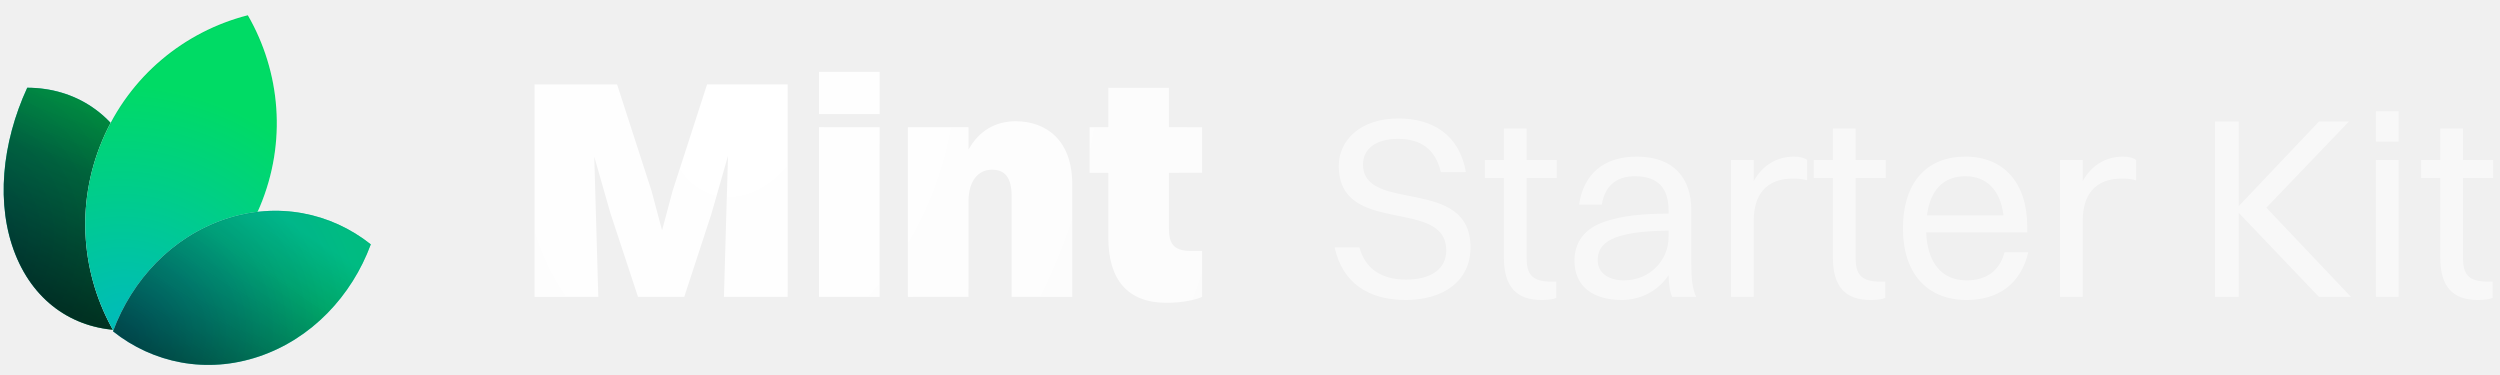
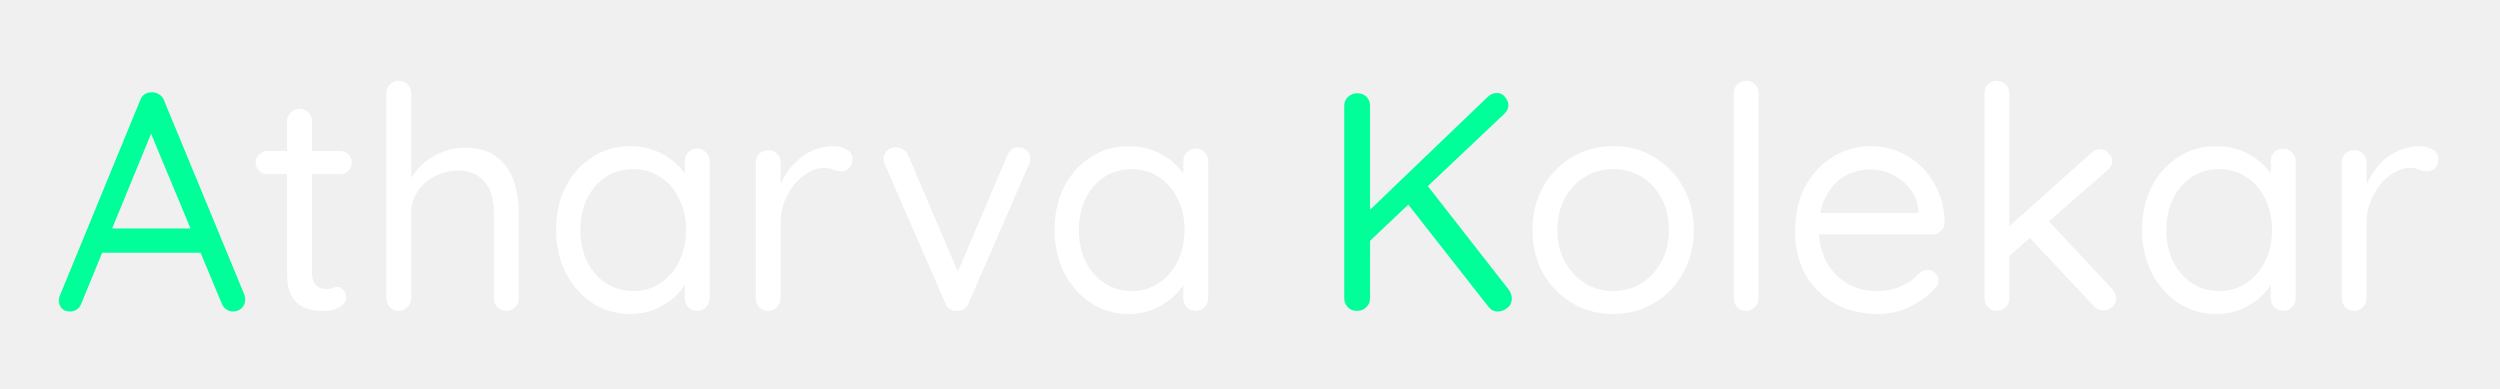
- <svg xmlns="http://www.w3.org/2000/svg" width="160" height="24" viewBox="0 0 160 24" fill="none">
-   <path d="M7.953 21.139C4.896 21.13 2.255 19.458 0.987 16.29C-0.28 13.121 0.109 9.163 1.744 5.615C4.801 5.624 7.442 7.296 8.71 10.465C9.977 13.633 9.588 17.591 7.953 21.139Z" fill="white" />
-   <path d="M7.953 21.139C4.896 21.13 2.255 19.458 0.987 16.29C-0.28 13.121 0.109 9.163 1.744 5.615C4.801 5.624 7.442 7.296 8.71 10.465C9.977 13.633 9.588 17.591 7.953 21.139Z" fill="url(#paint0_radial_115_109)" />
-   <path d="M7.953 21.139C4.896 21.13 2.255 19.458 0.987 16.29C-0.28 13.121 0.109 9.163 1.744 5.615C4.801 5.624 7.442 7.296 8.71 10.465C9.977 13.633 9.588 17.591 7.953 21.139Z" fill="black" fill-opacity="0.5" style="mix-blend-mode:hard-light" />
-   <path d="M7.953 21.139C4.896 21.13 2.255 19.458 0.987 16.29C-0.28 13.121 0.109 9.163 1.744 5.615C4.801 5.624 7.442 7.296 8.71 10.465C9.977 13.633 9.588 17.591 7.953 21.139Z" fill="url(#paint1_linear_115_109)" fill-opacity="0.5" style="mix-blend-mode:hard-light" />
-   <path d="M7.935 21.111C4.897 21.096 2.274 19.431 1.013 16.279C-0.248 13.124 0.136 9.182 1.762 5.643C4.8 5.659 7.423 7.324 8.684 10.476C9.945 13.63 9.561 17.572 7.935 21.111Z" stroke="url(#paint2_linear_115_109)" stroke-opacity="0.05" stroke-width="0.056" />
-   <path d="M7.31 21.257C11.354 20.221 14.884 17.375 16.628 13.236C18.373 9.097 17.945 4.587 15.86 0.976C11.816 2.012 8.287 4.858 6.542 8.998C4.797 13.137 5.225 17.646 7.31 21.257Z" fill="white" />
-   <path d="M7.31 21.257C11.354 20.221 14.884 17.375 16.628 13.236C18.373 9.097 17.945 4.587 15.86 0.976C11.816 2.012 8.287 4.858 6.542 8.998C4.797 13.137 5.225 17.646 7.31 21.257Z" fill="url(#paint3_radial_115_109)" />
-   <path d="M16.602 13.225C14.864 17.349 11.351 20.187 7.324 21.225C5.253 17.624 4.829 13.132 6.568 9.009C8.306 4.885 11.819 2.047 15.846 1.009C17.918 4.61 18.341 9.101 16.602 13.225Z" stroke="url(#paint4_linear_115_109)" stroke-opacity="0.05" stroke-width="0.056" />
-   <path d="M7.234 21.207C9.789 23.237 13.21 23.951 16.577 22.814C19.944 21.677 22.506 18.945 23.73 15.638C21.175 13.608 17.754 12.894 14.387 14.031C11.02 15.168 8.458 17.901 7.234 21.207Z" fill="white" />
-   <path d="M7.234 21.207C9.789 23.237 13.21 23.951 16.577 22.814C19.944 21.677 22.506 18.945 23.73 15.638C21.175 13.608 17.754 12.894 14.387 14.031C11.02 15.168 8.458 17.901 7.234 21.207Z" fill="url(#paint5_radial_115_109)" />
-   <path d="M7.234 21.207C9.789 23.237 13.21 23.951 16.577 22.814C19.944 21.677 22.506 18.945 23.73 15.638C21.175 13.608 17.754 12.894 14.387 14.031C11.02 15.168 8.458 17.901 7.234 21.207Z" fill="black" fill-opacity="0.2" style="mix-blend-mode:hard-light" />
-   <path d="M7.234 21.207C9.789 23.237 13.21 23.951 16.577 22.814C19.944 21.677 22.506 18.945 23.73 15.638C21.175 13.608 17.754 12.894 14.387 14.031C11.02 15.168 8.458 17.901 7.234 21.207Z" fill="url(#paint6_linear_115_109)" fill-opacity="0.5" style="mix-blend-mode:hard-light" />
-   <path d="M16.568 22.787C13.218 23.918 9.814 23.212 7.267 21.198C8.492 17.907 11.044 15.189 14.396 14.058C17.747 12.927 21.15 13.633 23.697 15.648C22.472 18.938 19.92 21.656 16.568 22.787Z" stroke="url(#paint7_linear_115_109)" stroke-opacity="0.05" stroke-width="0.056" />
-   <path d="M34.212 19V5.4H39.492L41.692 12.2L42.372 14.74L43.052 12.2L45.252 5.4H50.412V19H46.332L46.592 9.98L45.532 13.68L43.792 19H40.832L39.052 13.6L38.032 10.02L38.292 19H34.212ZM52.416 7.3V4.6H56.295V7.3H52.416ZM52.416 19V8.14H56.295V19H52.416ZM58.104 19V8.14H61.984V9.58C62.664 8.34 63.744 7.76 65.004 7.76C66.964 7.76 68.624 8.98 68.624 11.78V19H64.744V12.56C64.744 11.34 64.304 10.86 63.484 10.86C62.604 10.86 61.984 11.58 61.984 12.88V19H58.104ZM70.933 15.22V11.06H69.733V8.14H70.933V5.62H74.813V8.14H76.933V11.06H74.813V14.6C74.813 15.5 75.033 16.06 76.213 16.06H76.933V19C76.493 19.2 75.673 19.38 74.653 19.38C72.153 19.38 70.933 17.88 70.933 15.22Z" fill="url(#paint8_radial_115_109)" />
-   <path d="M87.232 10.519C87.232 13.687 94.112 11.229 94.112 15.832C94.112 17.994 92.364 19.198 89.971 19.198C87.562 19.198 85.912 18.093 85.417 15.832H87.001C87.364 17.169 88.371 17.895 89.987 17.895C91.671 17.895 92.561 17.152 92.561 16.03C92.561 12.598 85.681 15.155 85.681 10.618C85.681 9.001 87.034 7.582 89.509 7.582C91.671 7.582 93.403 8.621 93.816 11.014H92.215C91.868 9.529 90.912 8.886 89.476 8.886C88.057 8.886 87.232 9.529 87.232 10.519ZM96.25 16.476V11.393H95.029V10.239H96.25V8.226H97.702V10.239H99.632V11.393H97.702V16.476C97.702 17.532 98.015 18.026 99.302 18.026H99.599V19.066C99.434 19.148 99.071 19.198 98.659 19.198C97.025 19.198 96.25 18.323 96.25 16.476ZM102.516 13.093H101.064C101.345 11.162 102.615 10.024 104.76 10.024C107.103 10.024 108.242 11.393 108.242 13.44V16.888C108.242 17.895 108.324 18.521 108.555 19H107.021C106.856 18.654 106.806 18.142 106.79 17.614C106.047 18.72 104.859 19.198 103.803 19.198C101.988 19.198 100.767 18.357 100.767 16.69C100.767 15.486 101.427 14.611 102.714 14.182C103.902 13.786 105.107 13.687 106.79 13.671V13.473C106.79 12.053 106.13 11.278 104.628 11.278C103.374 11.278 102.698 11.971 102.516 13.093ZM102.252 16.657C102.252 17.465 102.929 17.944 103.952 17.944C105.569 17.944 106.79 16.674 106.79 15.172V14.759C103.061 14.793 102.252 15.585 102.252 16.657ZM110.787 19V10.239H112.239V11.591C112.833 10.519 113.774 10.024 114.83 10.024C115.176 10.024 115.49 10.107 115.655 10.239V11.542C115.407 11.46 115.094 11.427 114.747 11.427C112.998 11.427 112.239 12.515 112.239 14.1V19H110.787ZM117.305 16.476V11.393H116.084V10.239H117.305V8.226H118.757V10.239H120.688V11.393H118.757V16.476C118.757 17.532 119.071 18.026 120.358 18.026H120.655V19.066C120.49 19.148 120.127 19.198 119.714 19.198C118.081 19.198 117.305 18.323 117.305 16.476ZM129.809 16.145C129.33 18.192 127.862 19.198 125.865 19.198C123.324 19.198 121.79 17.482 121.79 14.627C121.79 11.658 123.324 10.024 125.783 10.024C128.258 10.024 129.743 11.723 129.743 14.512V14.875H123.275C123.357 16.838 124.281 17.944 125.865 17.944C127.103 17.944 127.977 17.35 128.291 16.145H129.809ZM125.783 11.278C124.38 11.278 123.539 12.152 123.324 13.786H128.225C128.027 12.169 127.152 11.278 125.783 11.278ZM131.843 19V10.239H133.295V11.591C133.889 10.519 134.829 10.024 135.885 10.024C136.232 10.024 136.545 10.107 136.71 10.239V11.542C136.463 11.46 136.149 11.427 135.803 11.427C134.054 11.427 133.295 12.515 133.295 14.1V19H131.843ZM141.763 19V7.78H143.281V13.192L148.413 7.78H150.327L145.047 13.291L150.459 19H148.413L143.281 13.621V19H141.763ZM152.06 9.067V7.12H153.512V9.067H152.06ZM152.06 19V10.239H153.512V19H152.06ZM156.178 16.476V11.393H154.957V10.239H156.178V8.226H157.63V10.239H159.56V11.393H157.63V16.476C157.63 17.532 157.943 18.026 159.23 18.026H159.527V19.066C159.362 19.148 158.999 19.198 158.587 19.198C156.953 19.198 156.178 18.323 156.178 16.476Z" fill="white" fill-opacity="0.55" />
-   <defs>
-     <radialGradient id="paint0_radial_115_109" cx="0" cy="0" r="1" gradientUnits="userSpaceOnUse" gradientTransform="translate(-3.00503 15.023) rotate(-10.029) scale(17.9572 17.784)">
-       <stop stop-color="#00B0BB" />
-       <stop offset="1" stop-color="#00DB65" />
-     </radialGradient>
-     <linearGradient id="paint1_linear_115_109" x1="7.39" y1="4.813" x2="1.63" y2="18.689" gradientUnits="userSpaceOnUse">
-       <stop stop-color="#18E299" />
-       <stop offset="1" />
-     </linearGradient>
-     <linearGradient id="paint2_linear_115_109" x1="7.948" y1="8.016" x2="1.761" y2="18.746" gradientUnits="userSpaceOnUse">
-       <stop />
-       <stop offset="1" stop-opacity="0" />
-     </linearGradient>
-     <radialGradient id="paint3_radial_115_109" cx="0" cy="0" r="1" gradientUnits="userSpaceOnUse" gradientTransform="translate(8.11404 20.8822) rotate(-75.7542) scale(21.6246 23.7772)">
-       <stop stop-color="#00BBBB" />
-       <stop offset="0.713" stop-color="#00DB65" />
-     </radialGradient>
-     <linearGradient id="paint4_linear_115_109" x1="7.602" y1="5.871" x2="15.556" y2="16.372" gradientUnits="userSpaceOnUse">
-       <stop />
-       <stop offset="1" stop-opacity="0" />
-     </linearGradient>
-     <radialGradient id="paint5_radial_115_109" cx="0" cy="0" r="1" gradientUnits="userSpaceOnUse" gradientTransform="translate(7.84537 21.5181) rotate(-20.3525) scale(18.5603 17.32)">
-       <stop stop-color="#00B0BB" />
-       <stop offset="1" stop-color="#00DB65" />
-     </radialGradient>
-     <linearGradient id="paint6_linear_115_109" x1="16.808" y1="13.007" x2="10.041" y2="22.994" gradientUnits="userSpaceOnUse">
-       <stop stop-color="#00B1BC" />
-       <stop offset="1" />
-     </linearGradient>
-     <linearGradient id="paint7_linear_115_109" x1="16.808" y1="13.007" x2="14.169" y2="23.841" gradientUnits="userSpaceOnUse">
-       <stop />
-       <stop offset="1" stop-opacity="0" />
-     </linearGradient>
-     <radialGradient id="paint8_radial_115_109" cx="0" cy="0" r="1" gradientUnits="userSpaceOnUse" gradientTransform="translate(47.2781 7) rotate(19.0047) scale(67.5582 85.7506)">
-       <stop stop-color="white" />
-       <stop offset="1" stop-color="white" stop-opacity="0.5" />
-     </radialGradient>
-   </defs>
+ <svg xmlns="http://www.w3.org/2000/svg" width="193" height="30" viewBox="0 0 193 30" fill="none">
+   <path d="M11.92 9.696L6.28 23.424C6.216 23.616 6.104 23.768 5.944 23.88C5.784 23.992 5.616 24.048 5.44 24.048C5.136 24.048 4.912 23.968 4.768 23.808C4.624 23.648 4.552 23.456 4.552 23.232C4.536 23.12 4.552 23 4.6 22.872L10.816 7.752C10.896 7.528 11.016 7.368 11.176 7.272C11.352 7.16 11.544 7.112 11.752 7.128C11.96 7.128 12.144 7.184 12.304 7.296C12.48 7.408 12.6 7.56 12.664 7.752L18.856 22.728C18.904 22.856 18.928 22.984 18.928 23.112C18.928 23.4 18.832 23.632 18.64 23.808C18.448 23.968 18.232 24.048 17.992 24.048C17.8 24.048 17.624 23.992 17.464 23.88C17.304 23.768 17.184 23.608 17.104 23.4L11.392 9.672L11.92 9.696ZM7.48 19.512L8.296 17.64H15.424L15.784 19.512H7.48ZM115.632 24.048C115.344 24.048 115.104 23.928 114.912 23.688L108.528 15.552L109.992 14.064L116.496 22.392C116.64 22.6 116.712 22.816 116.712 23.04C116.712 23.36 116.592 23.608 116.352 23.784C116.128 23.96 115.888 24.048 115.632 24.048ZM115.56 7.176C115.816 7.176 116.024 7.28 116.184 7.488C116.36 7.696 116.448 7.912 116.448 8.136C116.448 8.36 116.352 8.568 116.16 8.76L105.552 18.792L105.384 16.56L114.792 7.536C115.032 7.296 115.288 7.176 115.56 7.176ZM104.76 24C104.456 24 104.216 23.904 104.04 23.712C103.864 23.52 103.776 23.288 103.776 23.016V8.184C103.776 7.896 103.872 7.664 104.064 7.488C104.256 7.296 104.496 7.2 104.784 7.2C105.088 7.2 105.328 7.296 105.504 7.488C105.68 7.664 105.768 7.896 105.768 8.184V23.016C105.768 23.288 105.672 23.52 105.48 23.712C105.304 23.904 105.064 24 104.76 24Z" fill="#00FF99" />
+   <path d="M20.624 11.664H26.264C26.52 11.664 26.728 11.752 26.888 11.928C27.064 12.104 27.152 12.312 27.152 12.552C27.152 12.808 27.064 13.024 26.888 13.2C26.728 13.36 26.52 13.44 26.264 13.44H20.624C20.384 13.44 20.176 13.352 20 13.176C19.824 13 19.736 12.784 19.736 12.528C19.736 12.288 19.824 12.088 20 11.928C20.176 11.752 20.384 11.664 20.624 11.664ZM23.144 8.4C23.416 8.4 23.64 8.496 23.816 8.688C23.992 8.864 24.08 9.088 24.08 9.36V20.952C24.08 21.336 24.136 21.624 24.248 21.816C24.36 22.008 24.504 22.144 24.68 22.224C24.872 22.288 25.056 22.32 25.232 22.32C25.392 22.32 25.528 22.296 25.64 22.248C25.768 22.184 25.912 22.152 26.072 22.152C26.232 22.152 26.376 22.232 26.504 22.392C26.648 22.536 26.72 22.728 26.72 22.968C26.72 23.256 26.552 23.504 26.216 23.712C25.88 23.904 25.504 24 25.088 24C24.864 24 24.584 23.984 24.248 23.952C23.928 23.92 23.608 23.816 23.288 23.64C22.968 23.464 22.696 23.176 22.472 22.776C22.264 22.36 22.16 21.784 22.16 21.048V9.36C22.16 9.088 22.256 8.864 22.448 8.688C22.64 8.496 22.872 8.4 23.144 8.4ZM35.823 11.4C36.879 11.4 37.711 11.632 38.319 12.096C38.943 12.544 39.383 13.152 39.639 13.92C39.911 14.672 40.047 15.512 40.047 16.44V23.016C40.047 23.288 39.951 23.52 39.759 23.712C39.583 23.904 39.359 24 39.087 24C38.815 24 38.583 23.904 38.391 23.712C38.215 23.52 38.127 23.288 38.127 23.016V16.44C38.127 15.832 38.039 15.288 37.863 14.808C37.687 14.312 37.391 13.92 36.975 13.632C36.575 13.328 36.023 13.176 35.319 13.176C34.663 13.176 34.063 13.328 33.519 13.632C32.975 13.92 32.543 14.312 32.223 14.808C31.903 15.288 31.743 15.832 31.743 16.44V23.016C31.743 23.288 31.647 23.52 31.455 23.712C31.279 23.904 31.055 24 30.783 24C30.511 24 30.279 23.904 30.087 23.712C29.911 23.52 29.823 23.288 29.823 23.016V7.2C29.823 6.928 29.911 6.704 30.087 6.528C30.279 6.336 30.511 6.24 30.783 6.24C31.071 6.24 31.303 6.336 31.479 6.528C31.655 6.704 31.743 6.928 31.743 7.2V14.376L31.263 14.904C31.343 14.488 31.519 14.072 31.791 13.656C32.063 13.224 32.407 12.84 32.823 12.504C33.239 12.168 33.703 11.904 34.215 11.712C34.727 11.504 35.263 11.4 35.823 11.4ZM53.828 11.472C54.1 11.472 54.324 11.568 54.5 11.76C54.692 11.936 54.788 12.16 54.788 12.432V23.016C54.788 23.288 54.692 23.52 54.5 23.712C54.324 23.904 54.1 24 53.828 24C53.54 24 53.308 23.904 53.132 23.712C52.956 23.52 52.868 23.288 52.868 23.016V20.736L53.324 20.688C53.324 21.04 53.204 21.424 52.964 21.84C52.724 22.256 52.396 22.648 51.98 23.016C51.564 23.368 51.068 23.664 50.492 23.904C49.932 24.128 49.324 24.24 48.668 24.24C47.58 24.24 46.604 23.96 45.74 23.4C44.876 22.824 44.188 22.048 43.676 21.072C43.18 20.096 42.932 18.984 42.932 17.736C42.932 16.472 43.18 15.36 43.676 14.4C44.188 13.424 44.876 12.664 45.74 12.12C46.604 11.56 47.564 11.28 48.62 11.28C49.308 11.28 49.948 11.392 50.54 11.616C51.132 11.84 51.644 12.144 52.076 12.528C52.524 12.912 52.868 13.336 53.108 13.8C53.364 14.264 53.492 14.728 53.492 15.192L52.868 15.048V12.432C52.868 12.16 52.956 11.936 53.132 11.76C53.308 11.568 53.54 11.472 53.828 11.472ZM48.884 22.464C49.684 22.464 50.388 22.256 50.996 21.84C51.62 21.424 52.1 20.864 52.436 20.16C52.788 19.44 52.964 18.632 52.964 17.736C52.964 16.856 52.788 16.064 52.436 15.36C52.1 14.64 51.62 14.08 50.996 13.68C50.388 13.264 49.684 13.056 48.884 13.056C48.1 13.056 47.396 13.256 46.772 13.656C46.164 14.056 45.684 14.608 45.332 15.312C44.98 16.016 44.804 16.824 44.804 17.736C44.804 18.632 44.972 19.44 45.308 20.16C45.66 20.864 46.14 21.424 46.748 21.84C47.372 22.256 48.084 22.464 48.884 22.464ZM59.306 24C59.034 24 58.802 23.904 58.61 23.712C58.434 23.52 58.346 23.288 58.346 23.016V12.552C58.346 12.28 58.434 12.056 58.61 11.88C58.802 11.688 59.034 11.592 59.306 11.592C59.594 11.592 59.826 11.688 60.002 11.88C60.178 12.056 60.266 12.28 60.266 12.552V15.72L59.978 15.216C60.074 14.72 60.242 14.24 60.482 13.776C60.738 13.296 61.058 12.872 61.442 12.504C61.826 12.12 62.266 11.824 62.762 11.616C63.258 11.392 63.802 11.28 64.394 11.28C64.746 11.28 65.066 11.368 65.354 11.544C65.658 11.704 65.81 11.936 65.81 12.24C65.81 12.576 65.722 12.824 65.546 12.984C65.37 13.144 65.17 13.224 64.946 13.224C64.738 13.224 64.538 13.184 64.346 13.104C64.154 13.008 63.914 12.96 63.626 12.96C63.226 12.96 62.826 13.072 62.426 13.296C62.042 13.504 61.682 13.808 61.346 14.208C61.026 14.608 60.762 15.064 60.554 15.576C60.362 16.072 60.266 16.608 60.266 17.184V23.016C60.266 23.288 60.17 23.52 59.978 23.712C59.802 23.904 59.578 24 59.306 24ZM69.174 11.376C69.366 11.376 69.55 11.432 69.726 11.544C69.902 11.64 70.03 11.784 70.11 11.976L74.094 21.336L73.71 21.528L77.766 12C77.942 11.568 78.238 11.36 78.654 11.376C78.894 11.376 79.102 11.456 79.278 11.616C79.454 11.776 79.542 11.976 79.542 12.216C79.542 12.312 79.526 12.408 79.494 12.504C79.478 12.584 79.454 12.656 79.422 12.72L74.79 23.376C74.614 23.776 74.334 23.984 73.95 24C73.742 24.016 73.542 23.976 73.35 23.88C73.174 23.768 73.046 23.6 72.966 23.376L68.334 12.744C68.302 12.68 68.27 12.608 68.238 12.528C68.222 12.448 68.214 12.352 68.214 12.24C68.214 12.032 68.294 11.84 68.454 11.664C68.63 11.472 68.87 11.376 69.174 11.376ZM92.312 11.472C92.585 11.472 92.808 11.568 92.984 11.76C93.177 11.936 93.272 12.16 93.272 12.432V23.016C93.272 23.288 93.177 23.52 92.984 23.712C92.808 23.904 92.585 24 92.312 24C92.025 24 91.793 23.904 91.617 23.712C91.441 23.52 91.353 23.288 91.353 23.016V20.736L91.808 20.688C91.808 21.04 91.689 21.424 91.448 21.84C91.209 22.256 90.88 22.648 90.465 23.016C90.049 23.368 89.552 23.664 88.977 23.904C88.416 24.128 87.808 24.24 87.153 24.24C86.064 24.24 85.088 23.96 84.225 23.4C83.361 22.824 82.672 22.048 82.16 21.072C81.665 20.096 81.416 18.984 81.416 17.736C81.416 16.472 81.665 15.36 82.16 14.4C82.672 13.424 83.361 12.664 84.225 12.12C85.088 11.56 86.049 11.28 87.105 11.28C87.793 11.28 88.433 11.392 89.025 11.616C89.617 11.84 90.129 12.144 90.561 12.528C91.008 12.912 91.353 13.336 91.593 13.8C91.849 14.264 91.977 14.728 91.977 15.192L91.353 15.048V12.432C91.353 12.16 91.441 11.936 91.617 11.76C91.793 11.568 92.025 11.472 92.312 11.472ZM87.368 22.464C88.168 22.464 88.873 22.256 89.481 21.84C90.105 21.424 90.585 20.864 90.921 20.16C91.272 19.44 91.448 18.632 91.448 17.736C91.448 16.856 91.272 16.064 90.921 15.36C90.585 14.64 90.105 14.08 89.481 13.68C88.873 13.264 88.168 13.056 87.368 13.056C86.585 13.056 85.88 13.256 85.257 13.656C84.648 14.056 84.168 14.608 83.817 15.312C83.465 16.016 83.288 16.824 83.288 17.736C83.288 18.632 83.457 19.44 83.793 20.16C84.144 20.864 84.624 21.424 85.233 21.84C85.856 22.256 86.569 22.464 87.368 22.464ZM130.763 17.76C130.763 19.008 130.483 20.12 129.923 21.096C129.379 22.072 128.635 22.84 127.691 23.4C126.763 23.96 125.715 24.24 124.547 24.24C123.379 24.24 122.323 23.96 121.379 23.4C120.435 22.84 119.683 22.072 119.123 21.096C118.579 20.12 118.307 19.008 118.307 17.76C118.307 16.512 118.579 15.4 119.123 14.424C119.683 13.448 120.435 12.68 121.379 12.12C122.323 11.56 123.379 11.28 124.547 11.28C125.715 11.28 126.763 11.56 127.691 12.12C128.635 12.68 129.379 13.448 129.923 14.424C130.483 15.4 130.763 16.512 130.763 17.76ZM128.843 17.76C128.843 16.832 128.651 16.016 128.267 15.312C127.899 14.608 127.387 14.056 126.731 13.656C126.091 13.256 125.363 13.056 124.547 13.056C123.731 13.056 122.995 13.256 122.339 13.656C121.699 14.056 121.187 14.608 120.803 15.312C120.419 16.016 120.227 16.832 120.227 17.76C120.227 18.672 120.419 19.48 120.803 20.184C121.187 20.888 121.699 21.448 122.339 21.864C122.995 22.264 123.731 22.464 124.547 22.464C125.363 22.464 126.091 22.264 126.731 21.864C127.387 21.448 127.899 20.888 128.267 20.184C128.651 19.48 128.843 18.672 128.843 17.76ZM135.763 23.016C135.763 23.288 135.667 23.52 135.475 23.712C135.283 23.904 135.051 24 134.779 24C134.507 24 134.283 23.904 134.107 23.712C133.931 23.52 133.843 23.288 133.843 23.016V7.2C133.843 6.928 133.931 6.704 134.107 6.528C134.299 6.336 134.531 6.24 134.803 6.24C135.091 6.24 135.323 6.336 135.499 6.528C135.675 6.704 135.763 6.928 135.763 7.2V23.016ZM144.989 24.24C143.709 24.24 142.589 23.968 141.629 23.424C140.669 22.88 139.917 22.136 139.373 21.192C138.845 20.232 138.581 19.128 138.581 17.88C138.581 16.488 138.853 15.304 139.397 14.328C139.957 13.336 140.677 12.584 141.557 12.072C142.453 11.544 143.397 11.28 144.389 11.28C145.125 11.28 145.837 11.416 146.525 11.688C147.213 11.96 147.821 12.36 148.349 12.888C148.877 13.4 149.301 14.024 149.621 14.76C149.941 15.48 150.109 16.288 150.125 17.184C150.125 17.44 150.029 17.656 149.837 17.832C149.645 18.008 149.421 18.096 149.165 18.096H139.685L139.253 16.44H148.493L148.109 16.776V16.248C148.045 15.592 147.821 15.032 147.437 14.568C147.069 14.088 146.613 13.72 146.069 13.464C145.541 13.208 144.981 13.08 144.389 13.08C143.909 13.08 143.429 13.168 142.949 13.344C142.485 13.504 142.061 13.776 141.677 14.16C141.309 14.528 141.005 15.008 140.765 15.6C140.541 16.192 140.429 16.904 140.429 17.736C140.429 18.664 140.613 19.48 140.981 20.184C141.365 20.888 141.893 21.448 142.565 21.864C143.237 22.264 144.021 22.464 144.917 22.464C145.477 22.464 145.965 22.392 146.381 22.248C146.797 22.104 147.157 21.928 147.461 21.72C147.765 21.496 148.021 21.272 148.229 21.048C148.437 20.904 148.637 20.832 148.829 20.832C149.069 20.832 149.261 20.912 149.405 21.072C149.565 21.232 149.645 21.424 149.645 21.648C149.645 21.92 149.517 22.16 149.261 22.368C148.813 22.864 148.205 23.304 147.437 23.688C146.669 24.056 145.853 24.24 144.989 24.24ZM154.162 24C153.874 24 153.642 23.904 153.466 23.712C153.29 23.52 153.202 23.288 153.202 23.016V7.2C153.202 6.928 153.29 6.704 153.466 6.528C153.642 6.336 153.874 6.24 154.162 6.24C154.434 6.24 154.658 6.336 154.834 6.528C155.026 6.704 155.122 6.928 155.122 7.2V23.016C155.122 23.288 155.026 23.52 154.834 23.712C154.658 23.904 154.434 24 154.162 24ZM162.13 11.52C162.386 11.52 162.602 11.624 162.778 11.832C162.97 12.024 163.066 12.224 163.066 12.432C163.066 12.704 162.938 12.944 162.682 13.152L154.906 19.944L154.834 17.712L161.458 11.808C161.65 11.616 161.874 11.52 162.13 11.52ZM162.394 23.976C162.122 23.976 161.882 23.872 161.674 23.664L156.562 18.216L158.002 16.896L163.066 22.32C163.258 22.528 163.354 22.768 163.354 23.04C163.354 23.328 163.242 23.56 163.018 23.736C162.794 23.896 162.586 23.976 162.394 23.976ZM176.266 11.472C176.538 11.472 176.762 11.568 176.938 11.76C177.13 11.936 177.226 12.16 177.226 12.432V23.016C177.226 23.288 177.13 23.52 176.938 23.712C176.762 23.904 176.538 24 176.266 24C175.978 24 175.746 23.904 175.57 23.712C175.394 23.52 175.306 23.288 175.306 23.016V20.736L175.762 20.688C175.762 21.04 175.642 21.424 175.402 21.84C175.162 22.256 174.834 22.648 174.418 23.016C174.002 23.368 173.506 23.664 172.93 23.904C172.37 24.128 171.762 24.24 171.106 24.24C170.018 24.24 169.042 23.96 168.178 23.4C167.314 22.824 166.626 22.048 166.114 21.072C165.618 20.096 165.37 18.984 165.37 17.736C165.37 16.472 165.618 15.36 166.114 14.4C166.626 13.424 167.314 12.664 168.178 12.12C169.042 11.56 170.002 11.28 171.058 11.28C171.746 11.28 172.386 11.392 172.978 11.616C173.57 11.84 174.082 12.144 174.514 12.528C174.962 12.912 175.306 13.336 175.546 13.8C175.802 14.264 175.93 14.728 175.93 15.192L175.306 15.048V12.432C175.306 12.16 175.394 11.936 175.57 11.76C175.746 11.568 175.978 11.472 176.266 11.472ZM171.322 22.464C172.122 22.464 172.826 22.256 173.434 21.84C174.058 21.424 174.538 20.864 174.874 20.16C175.226 19.44 175.402 18.632 175.402 17.736C175.402 16.856 175.226 16.064 174.874 15.36C174.538 14.64 174.058 14.08 173.434 13.68C172.826 13.264 172.122 13.056 171.322 13.056C170.538 13.056 169.834 13.256 169.21 13.656C168.602 14.056 168.122 14.608 167.77 15.312C167.418 16.016 167.242 16.824 167.242 17.736C167.242 18.632 167.41 19.44 167.746 20.16C168.098 20.864 168.578 21.424 169.186 21.84C169.81 22.256 170.522 22.464 171.322 22.464ZM181.744 24C181.472 24 181.24 23.904 181.048 23.712C180.872 23.52 180.784 23.288 180.784 23.016V12.552C180.784 12.28 180.872 12.056 181.048 11.88C181.24 11.688 181.472 11.592 181.744 11.592C182.032 11.592 182.264 11.688 182.44 11.88C182.616 12.056 182.704 12.28 182.704 12.552V15.72L182.416 15.216C182.512 14.72 182.68 14.24 182.92 13.776C183.176 13.296 183.496 12.872 183.88 12.504C184.264 12.12 184.704 11.824 185.2 11.616C185.696 11.392 186.24 11.28 186.832 11.28C187.184 11.28 187.504 11.368 187.792 11.544C188.096 11.704 188.248 11.936 188.248 12.24C188.248 12.576 188.16 12.824 187.984 12.984C187.808 13.144 187.608 13.224 187.384 13.224C187.176 13.224 186.976 13.184 186.784 13.104C186.592 13.008 186.352 12.96 186.064 12.96C185.664 12.96 185.264 13.072 184.864 13.296C184.48 13.504 184.12 13.808 183.784 14.208C183.464 14.608 183.2 15.064 182.992 15.576C182.8 16.072 182.704 16.608 182.704 17.184V23.016C182.704 23.288 182.608 23.52 182.416 23.712C182.24 23.904 182.016 24 181.744 24Z" fill="white" />
</svg>
